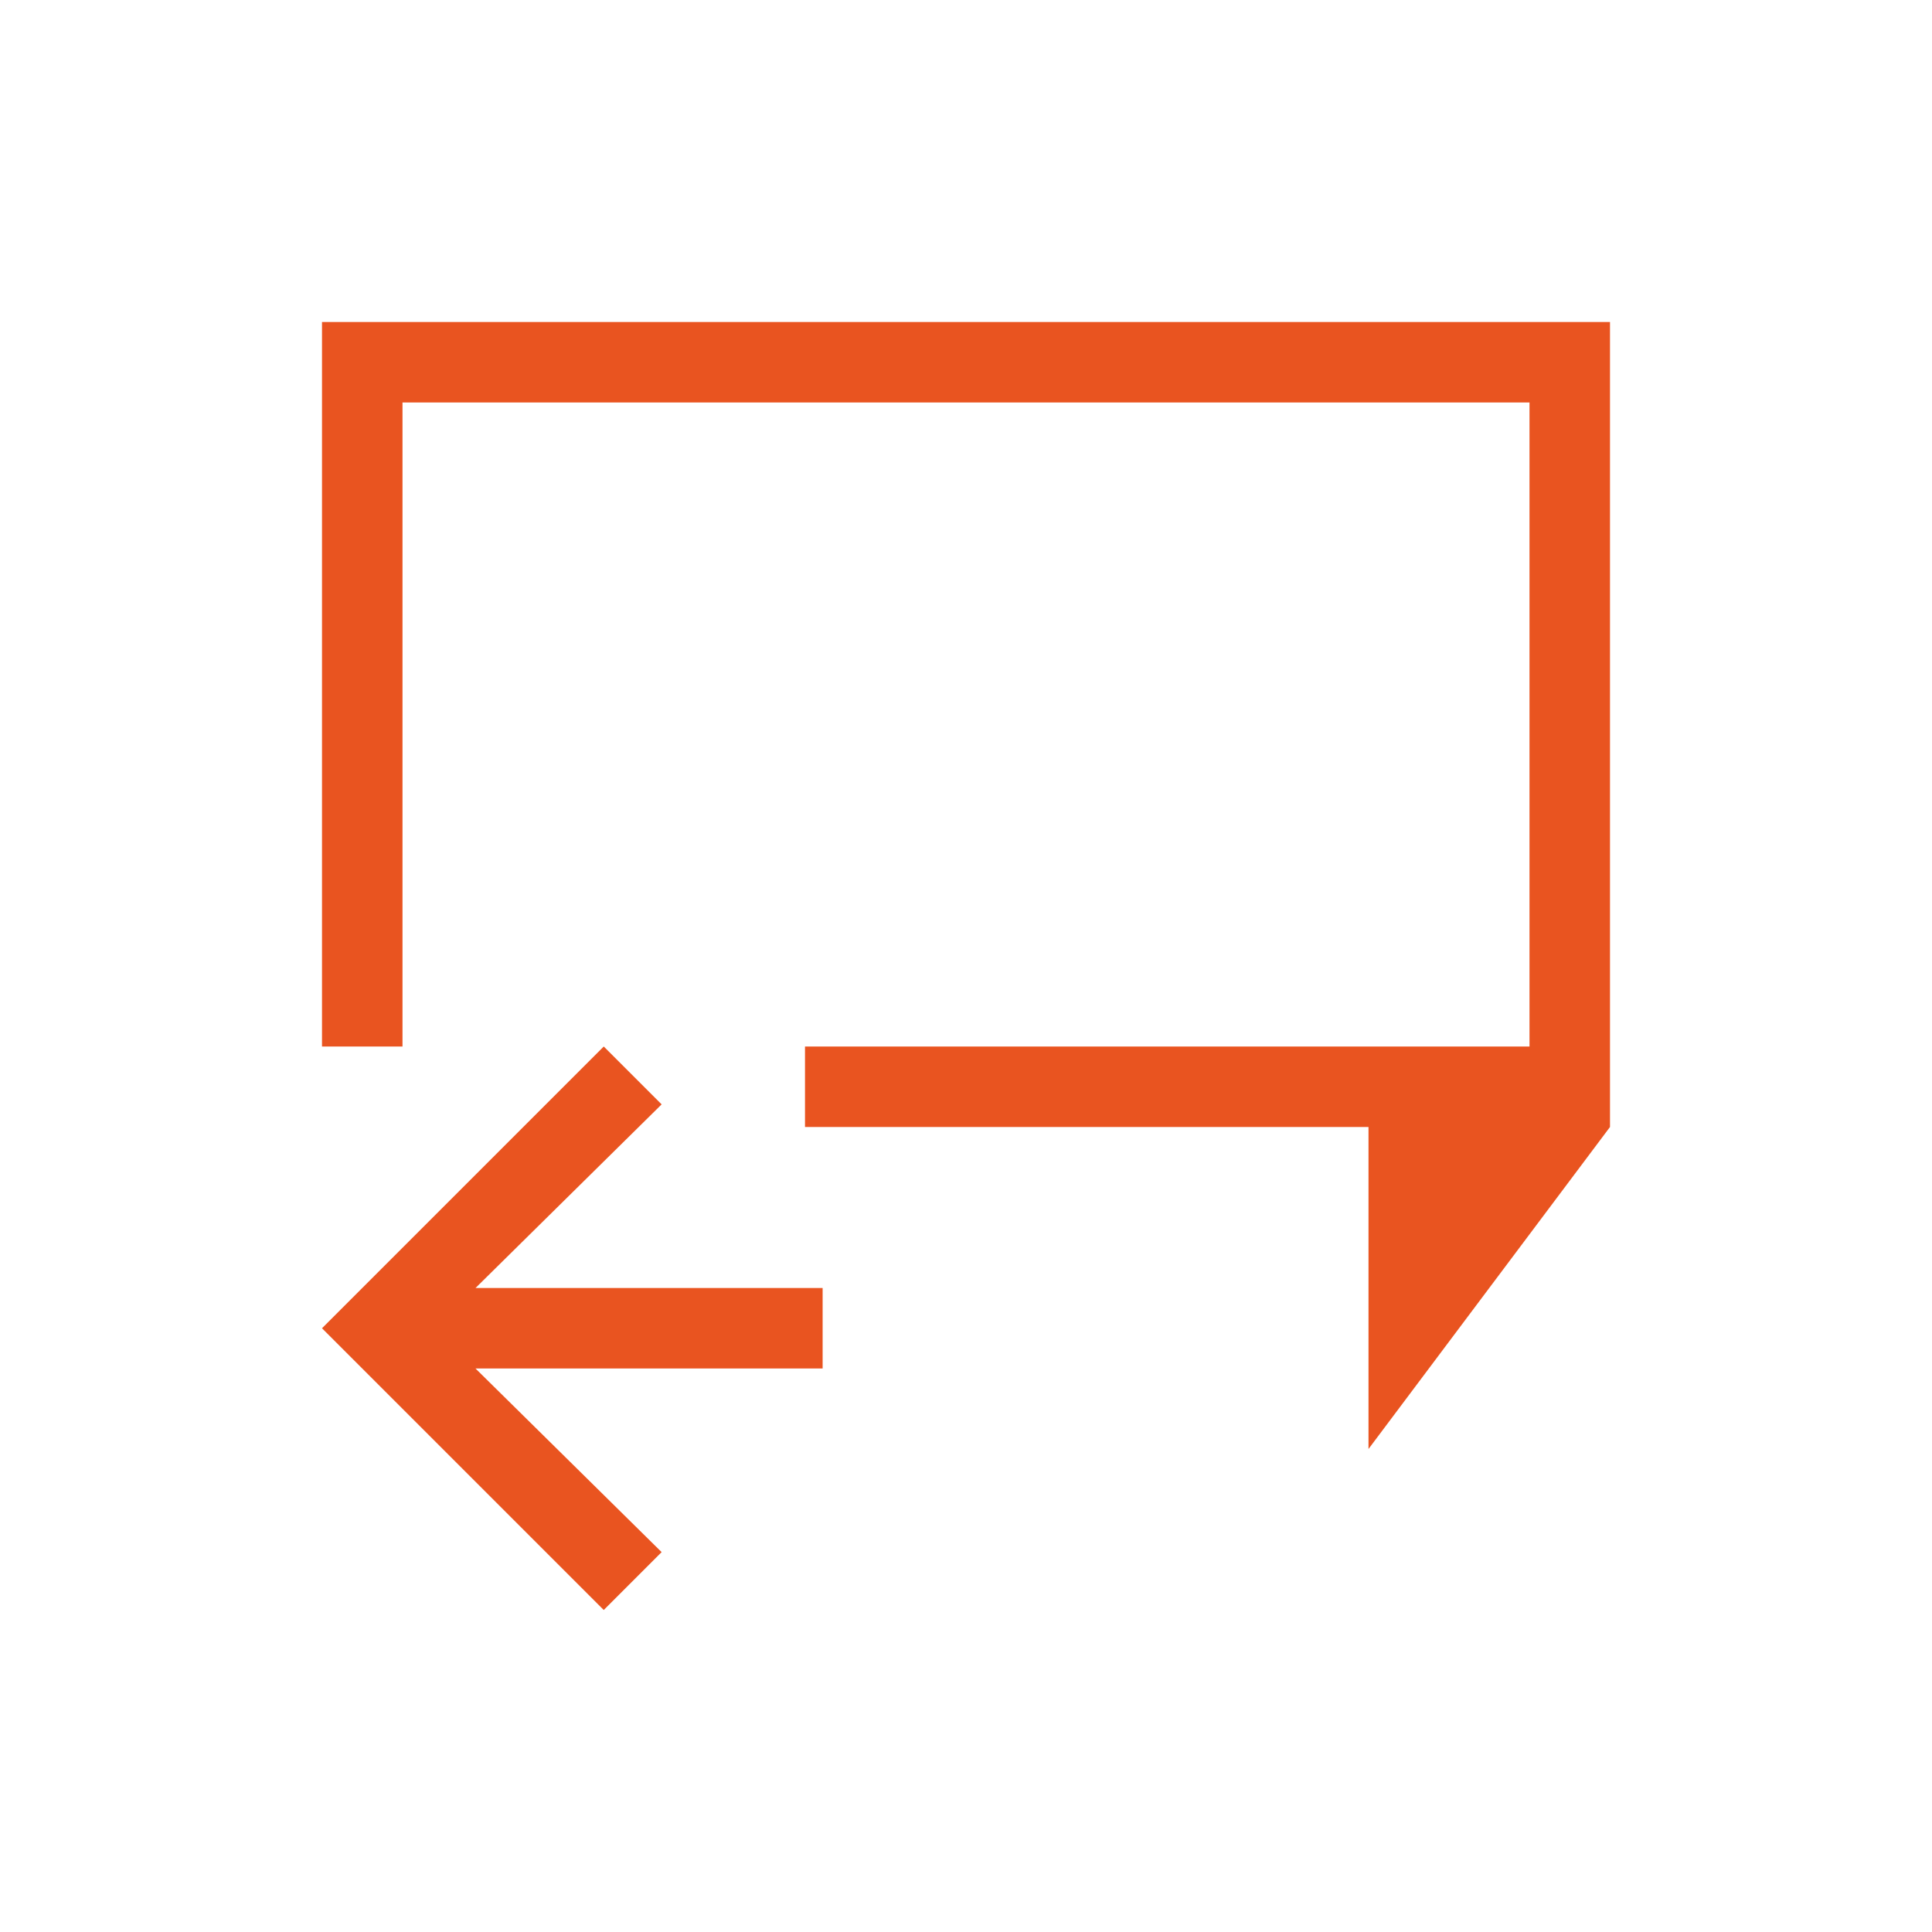
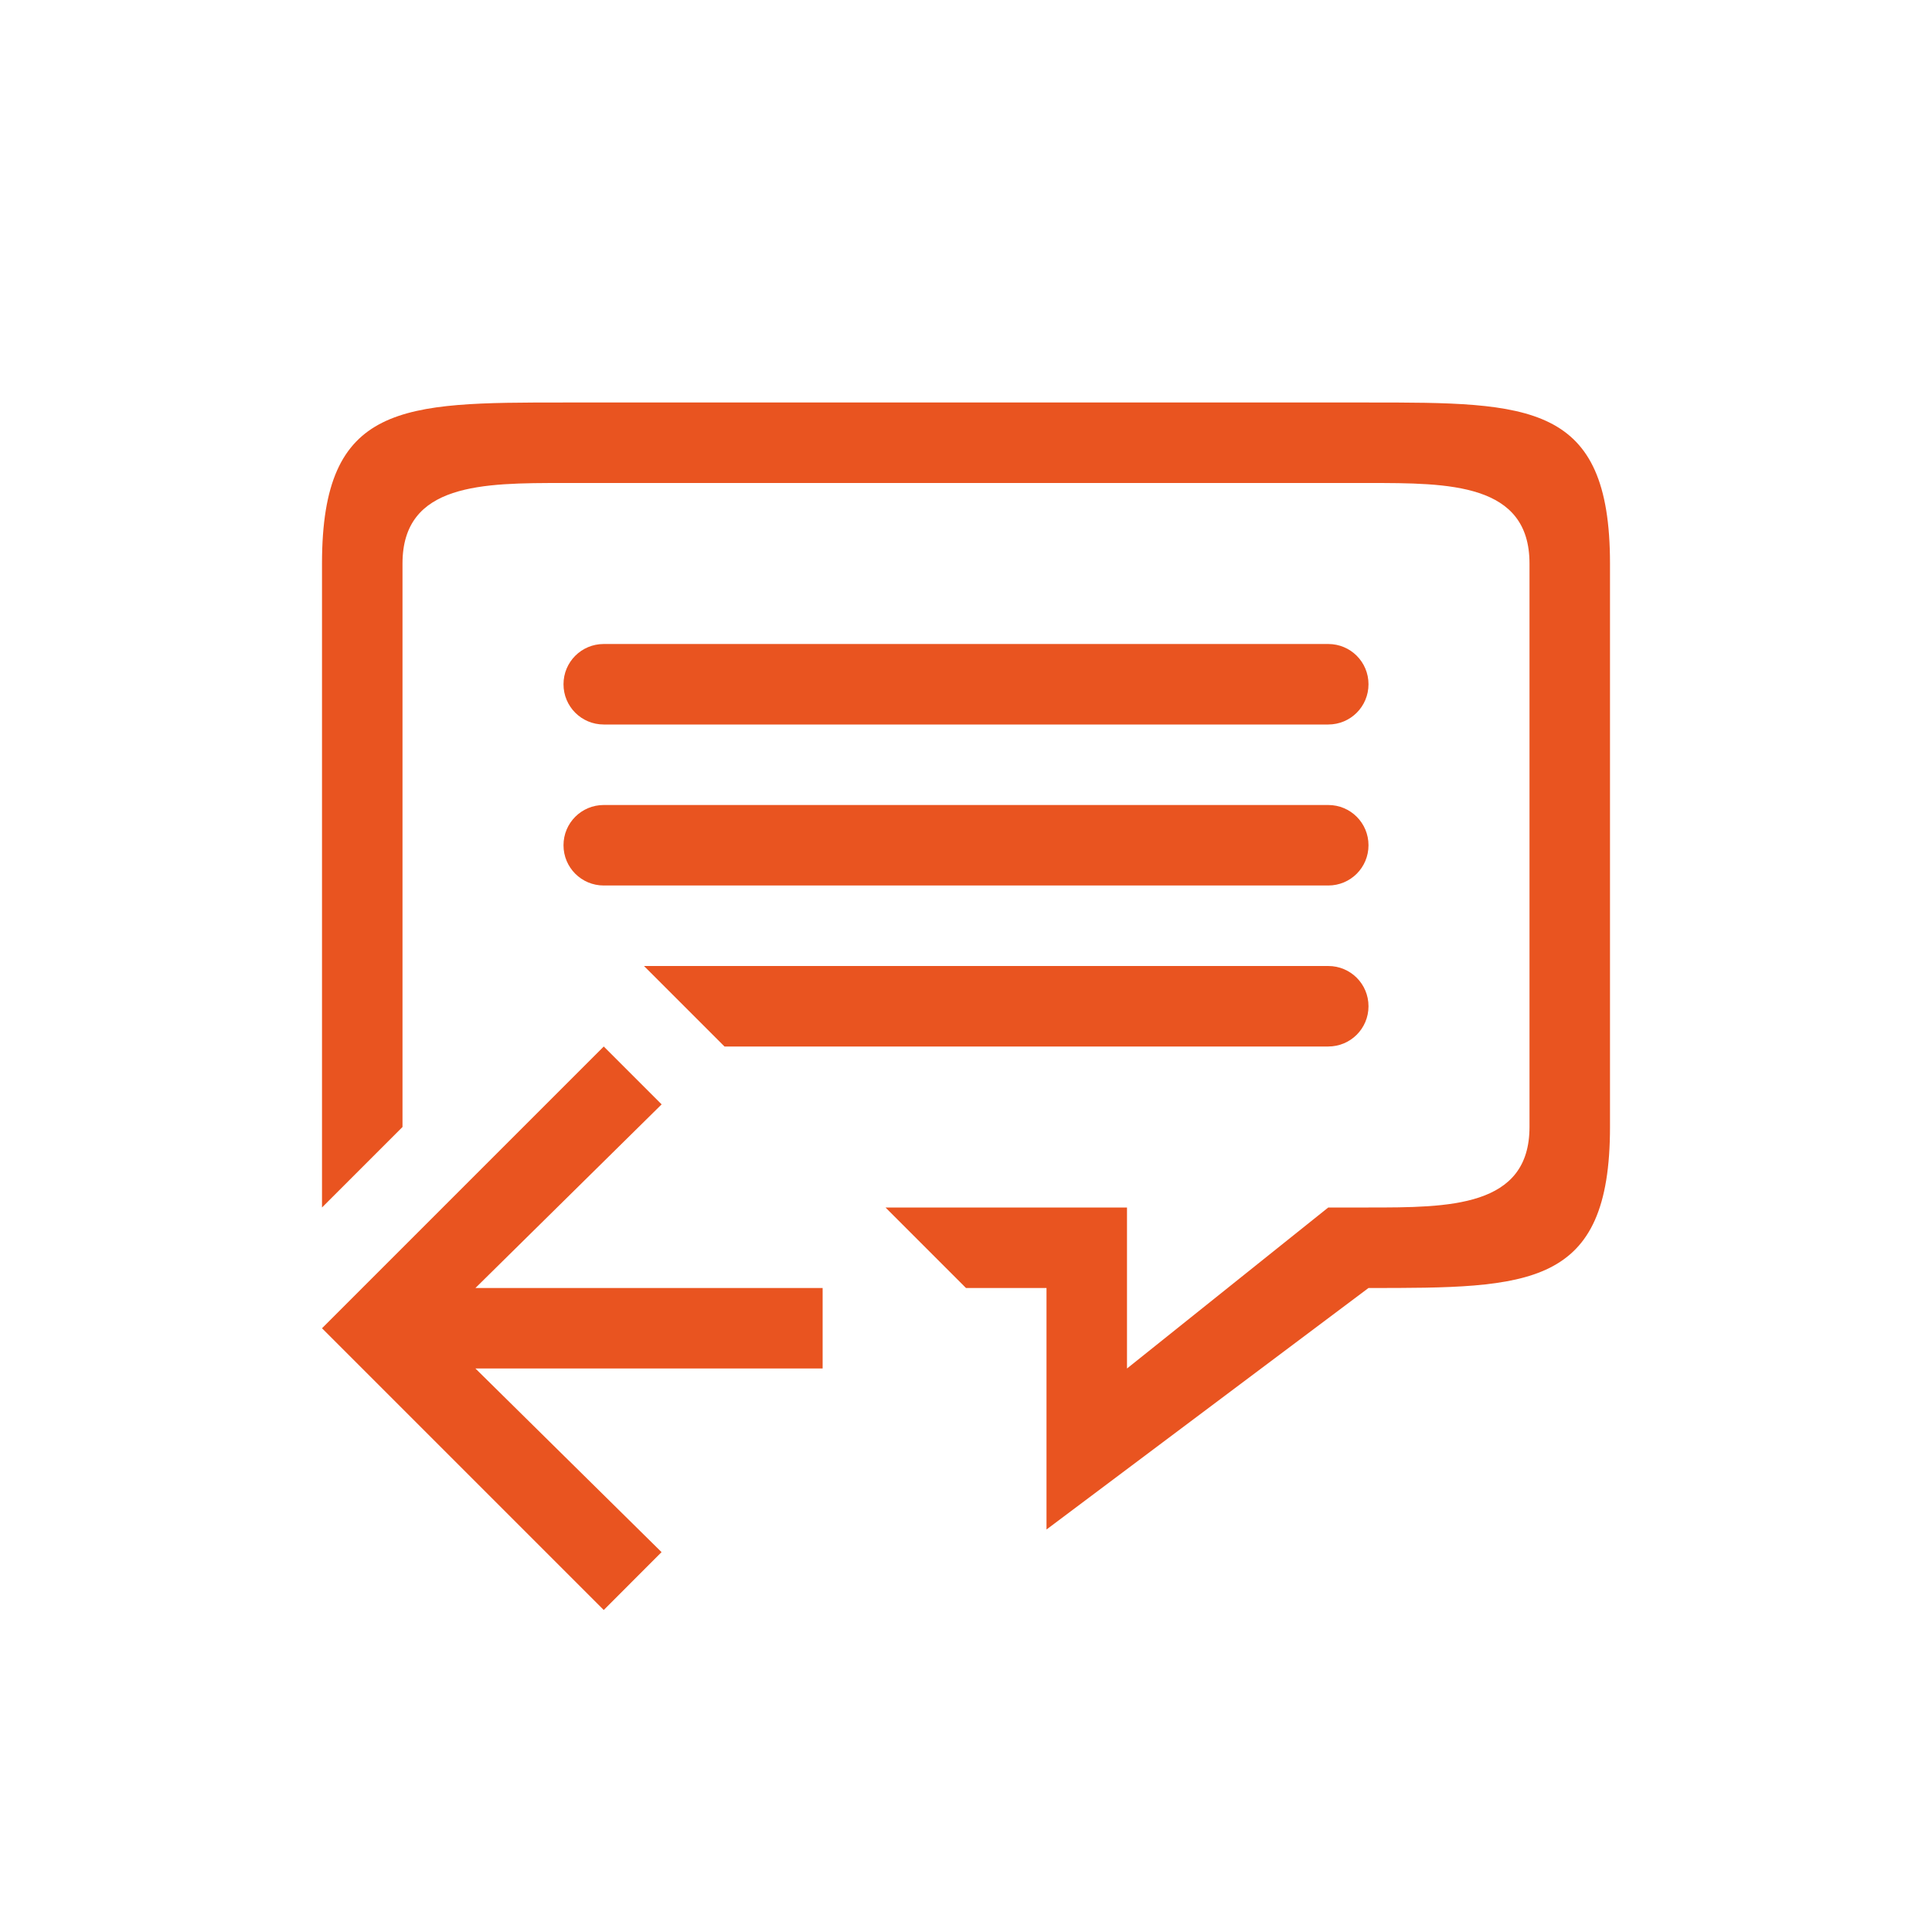
- <svg xmlns="http://www.w3.org/2000/svg" viewBox="0 0 24 24">
-   <path d="m4 4v9h1v-8h14v8h-9v1h7v1 3l3-4v-10zm3.5 9-3.281 3.281-.219.219.219.219 3.281 3.281.719-.719-2.312-2.281h4.312v-1h-4.312l2.312-2.281z" fill="#e95420" />
+ <svg xmlns="http://www.w3.org/2000/svg" viewBox="0 0 24 24" version="1.1" id="svg4">
+   <defs id="defs8" />
+   <path id="rect841" style="opacity:1;fill:#e95420;fill-opacity:1;fill-rule:nonzero;stroke:none;stroke-width:0.001;stroke-linecap:butt;stroke-linejoin:round;stroke-miterlimit:4;stroke-dasharray:none;stroke-dashoffset:0;stroke-opacity:1" d="M 16.5,10 H 7.5 c -0.277,0 -0.5,0.223 -0.5,0.5 0,0.277 0.223,0.5 0.5,0.5 H 16.5 C 16.777,11 17,10.777 17,10.5 17,10.223 16.777,10 16.5,10 Z m 0,2 H 8 l 1,1 H 16.5 C 16.777,13 17,12.777 17,12.5 17,12.223 16.777,12 16.5,12 Z m 0,-4 H 7.5 c -0.277,0 -0.5,0.223 -0.5,0.5 0,0.277 0.223,0.5 0.5,0.5 H 16.5 c 0.277,0 0.5,-0.223 0.5,-0.5 0,-0.277 -0.223,-0.5 -0.5,-0.5 z M 4,15 V 7 c 0,-2 1,-2 3,-2 H 17 c 2,0 3,0 3,2 v 7 c 0,2 -1,2 -3,2 l -4,3 v -3 h -1 l -1,-1 h 3 v 2 l 2.5,-2 H 17 c 1,0 2,0 2,-1 V 7 C 19,6 18,6 17,6 H 7 c -1,0 -2,0 -2,1 v 7 z m 3.5,-2 0.719,0.719 L 5.906,16 H 10.219 v 1 H 5.906 l 2.312,2.281 L 7.5,20 4.219,16.719 4,16.5 l 0.219,-0.219 z" />
</svg>
